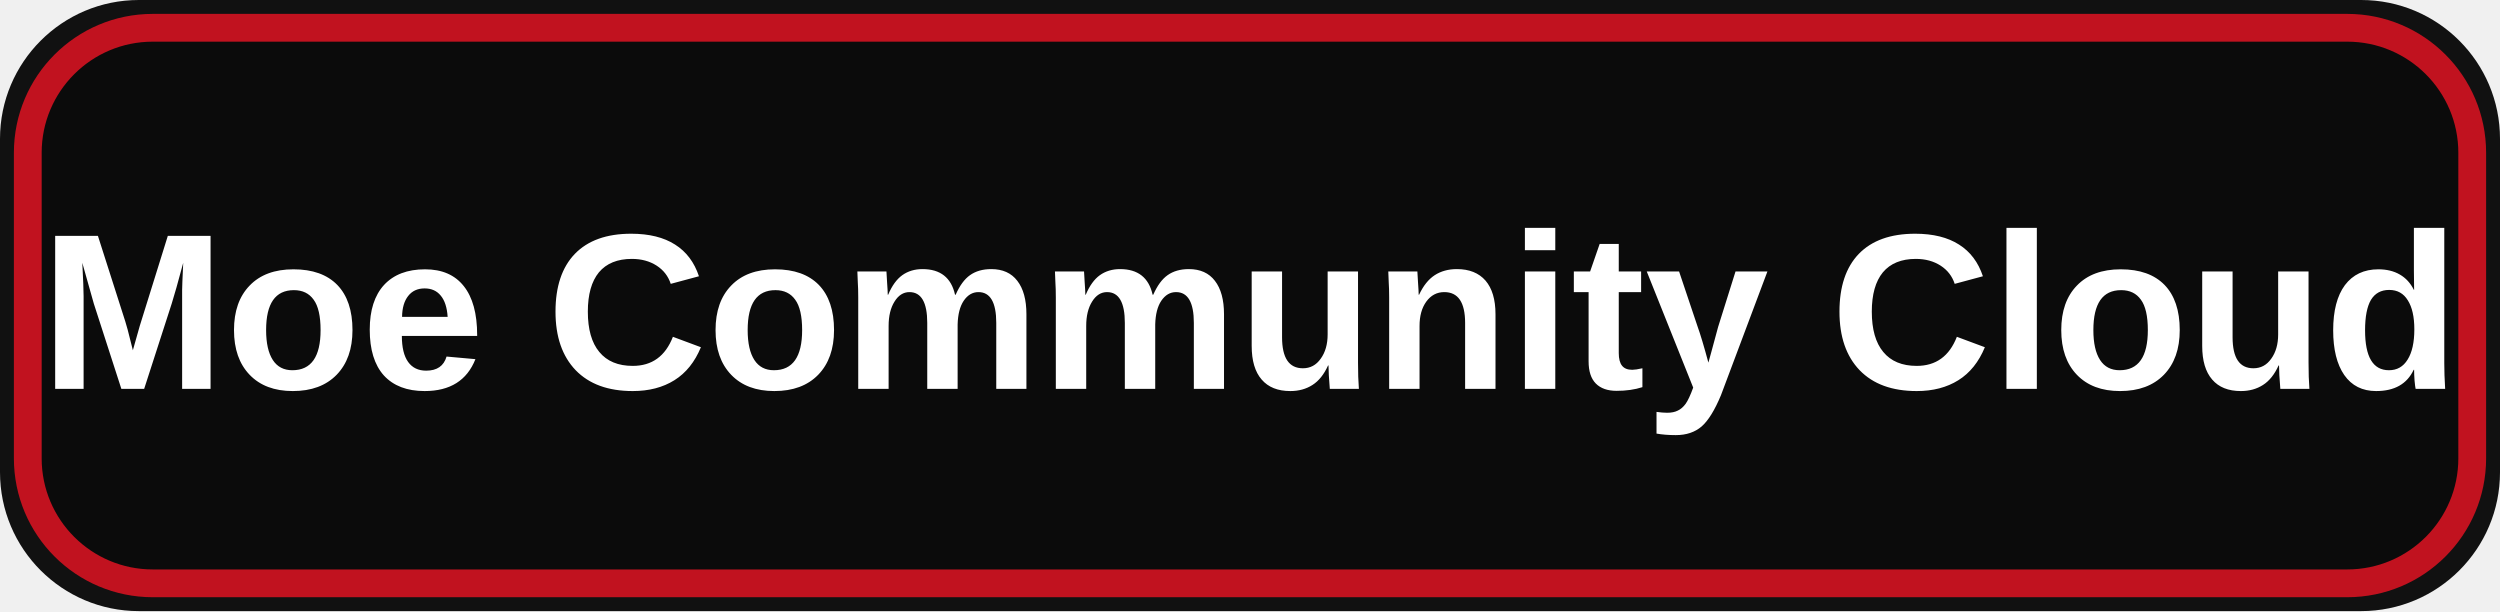
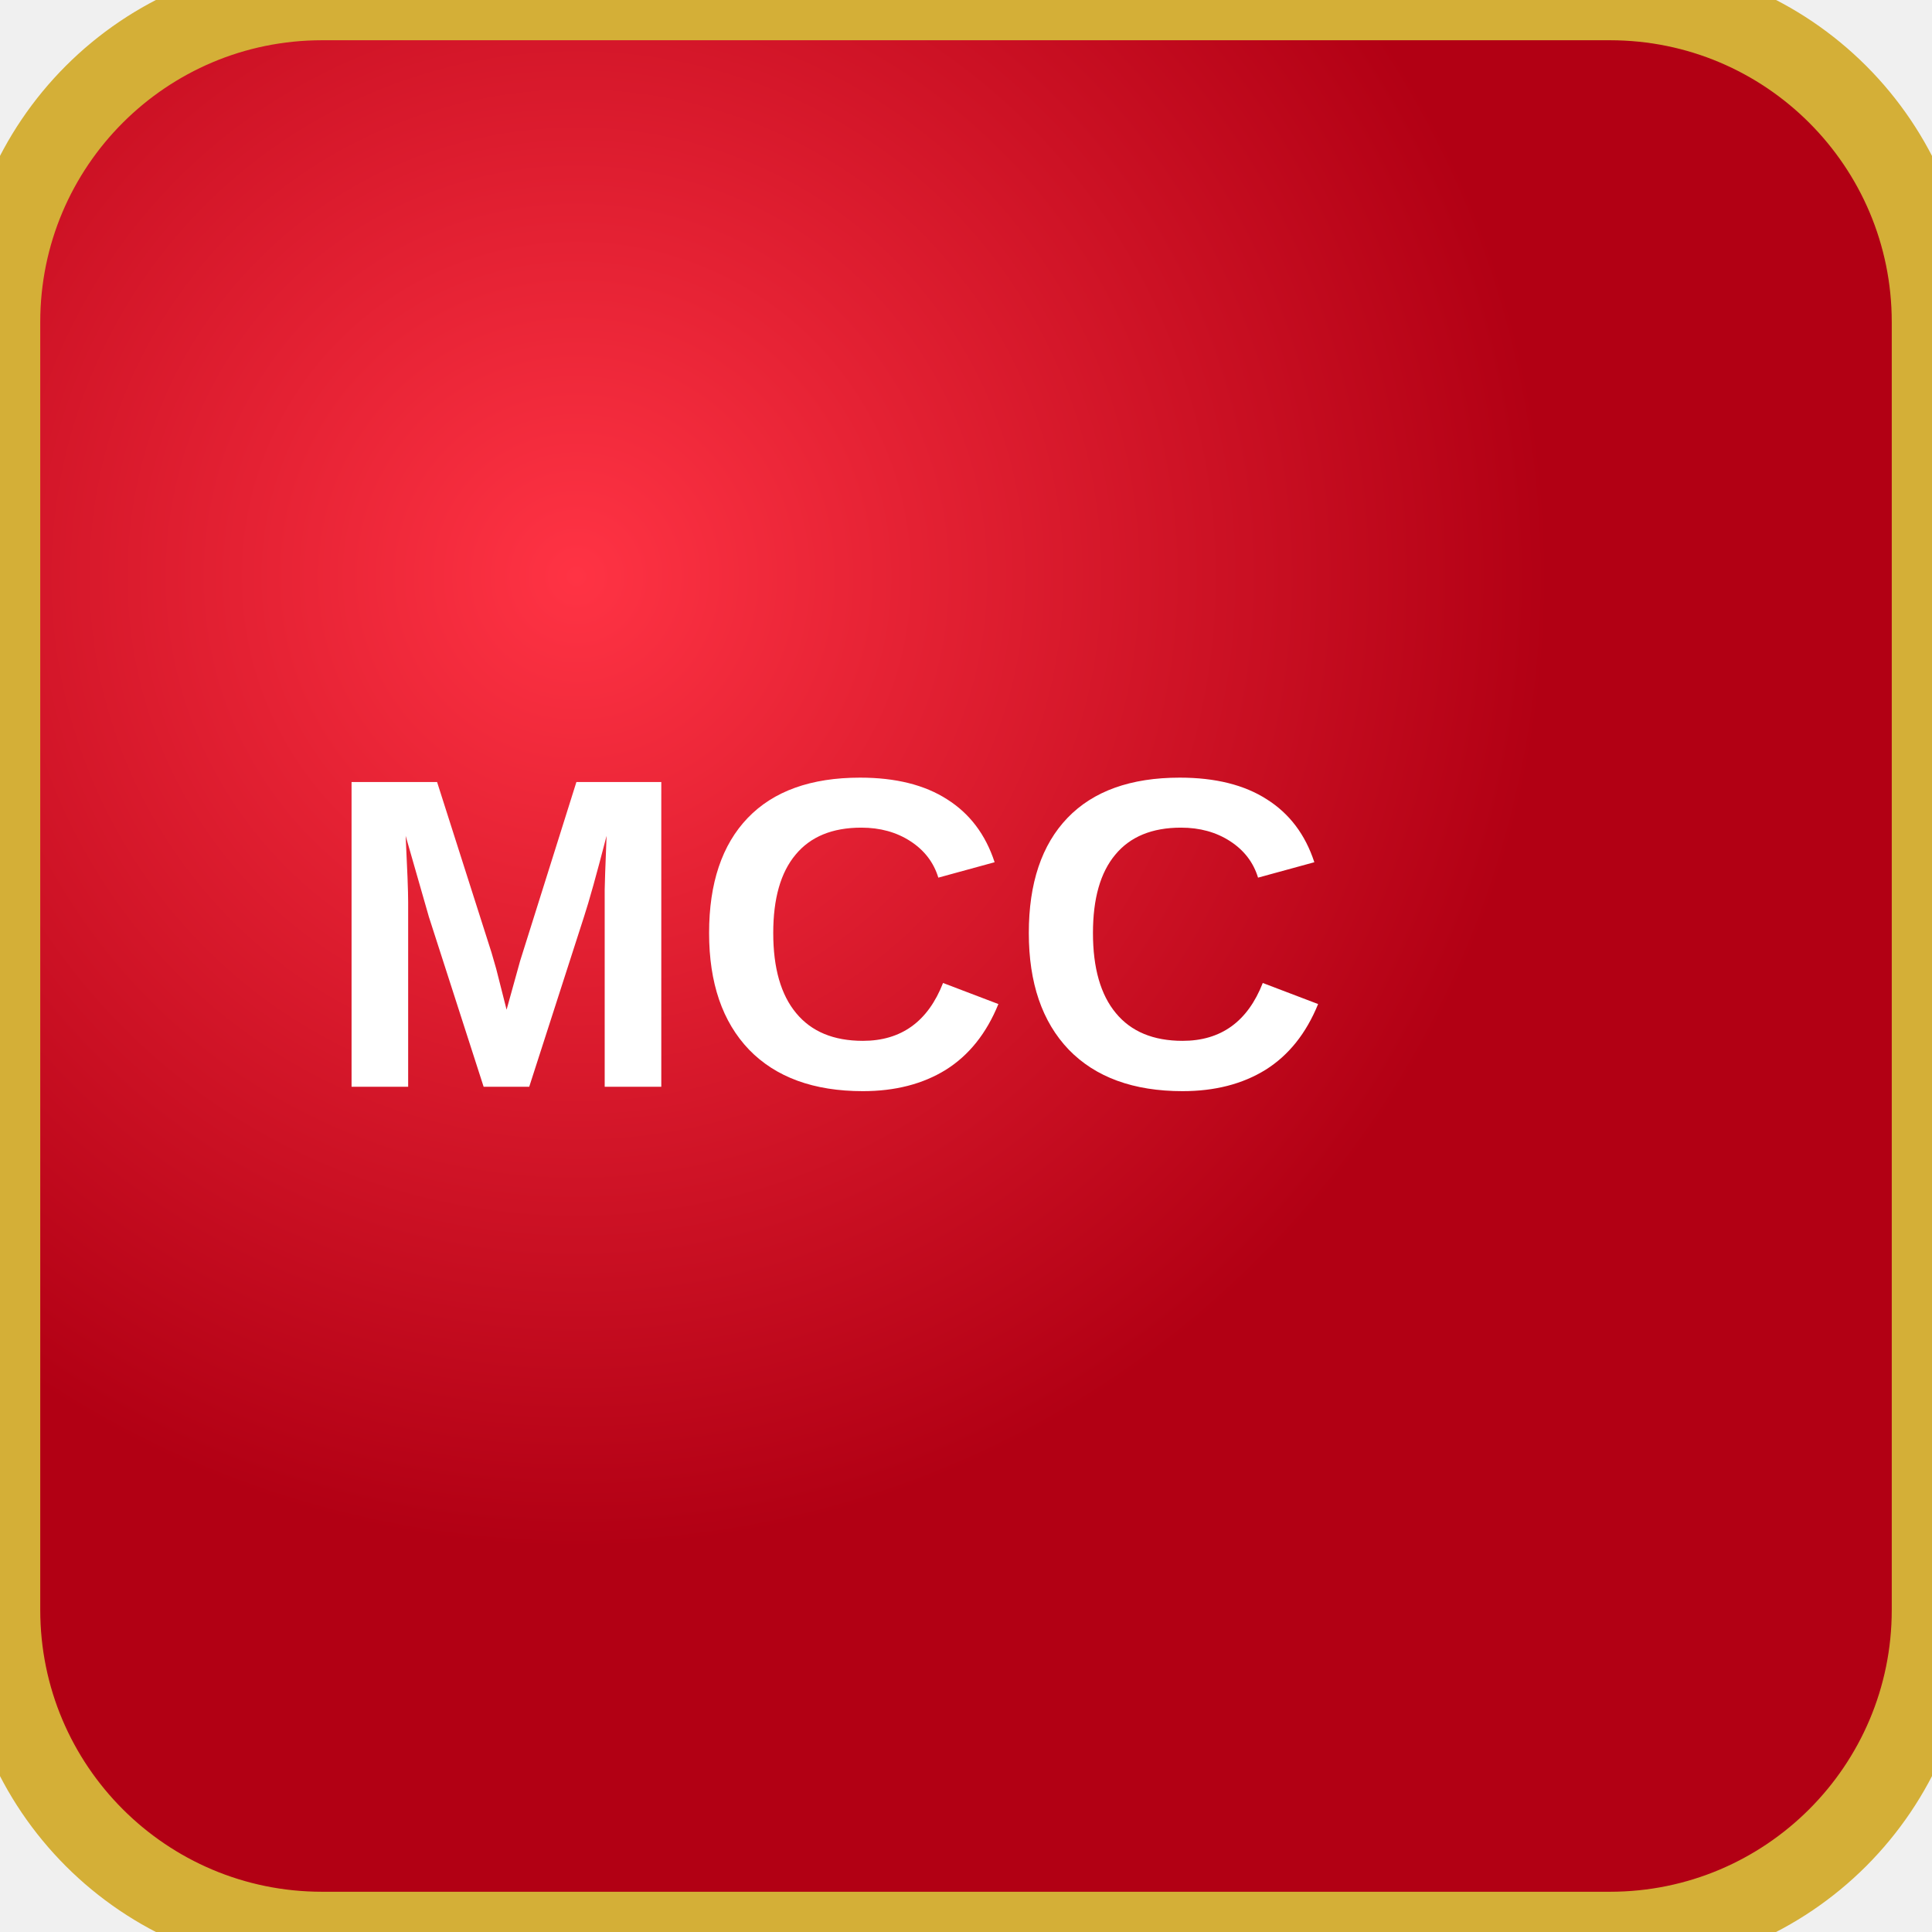
- <svg xmlns="http://www.w3.org/2000/svg" width="180" height="44" viewBox="0 0 180 44" role="img" aria-label="Moe Community Cloud">
-   <rect x="0" y="0" width="180" height="44" rx="10" fill="#111" />
-   <rect x="2" y="2" width="176" height="40" rx="9" fill="#0b0b0b" stroke="#c1121f" stroke-width="2" />
-   <text x="90" y="28" text-anchor="middle" font-family="Arial, Helvetica, sans-serif" font-size="16" font-weight="700" fill="#ffffff">Moe Community Cloud</text>
+ <svg xmlns="http://www.w3.org/2000/svg" width="96" height="96" viewBox="0 0 96 96">
+   <defs>
+     <radialGradient id="g" cx="30%" cy="30%">
+       <stop offset="0%" stop-color="#ff3344" />
+       <stop offset="100%" stop-color="#b20014" />
+     </radialGradient>
+   </defs>
+   <rect width="96" height="96" rx="16" fill="url(#g)" stroke="#d4af37" stroke-width="4" />
+   <g fill="#fff" font-family="Montserrat, Arial, sans-serif" font-weight="900" font-size="22">
+     <text x="16" y="54">MCC</text>
+   </g>
</svg>
